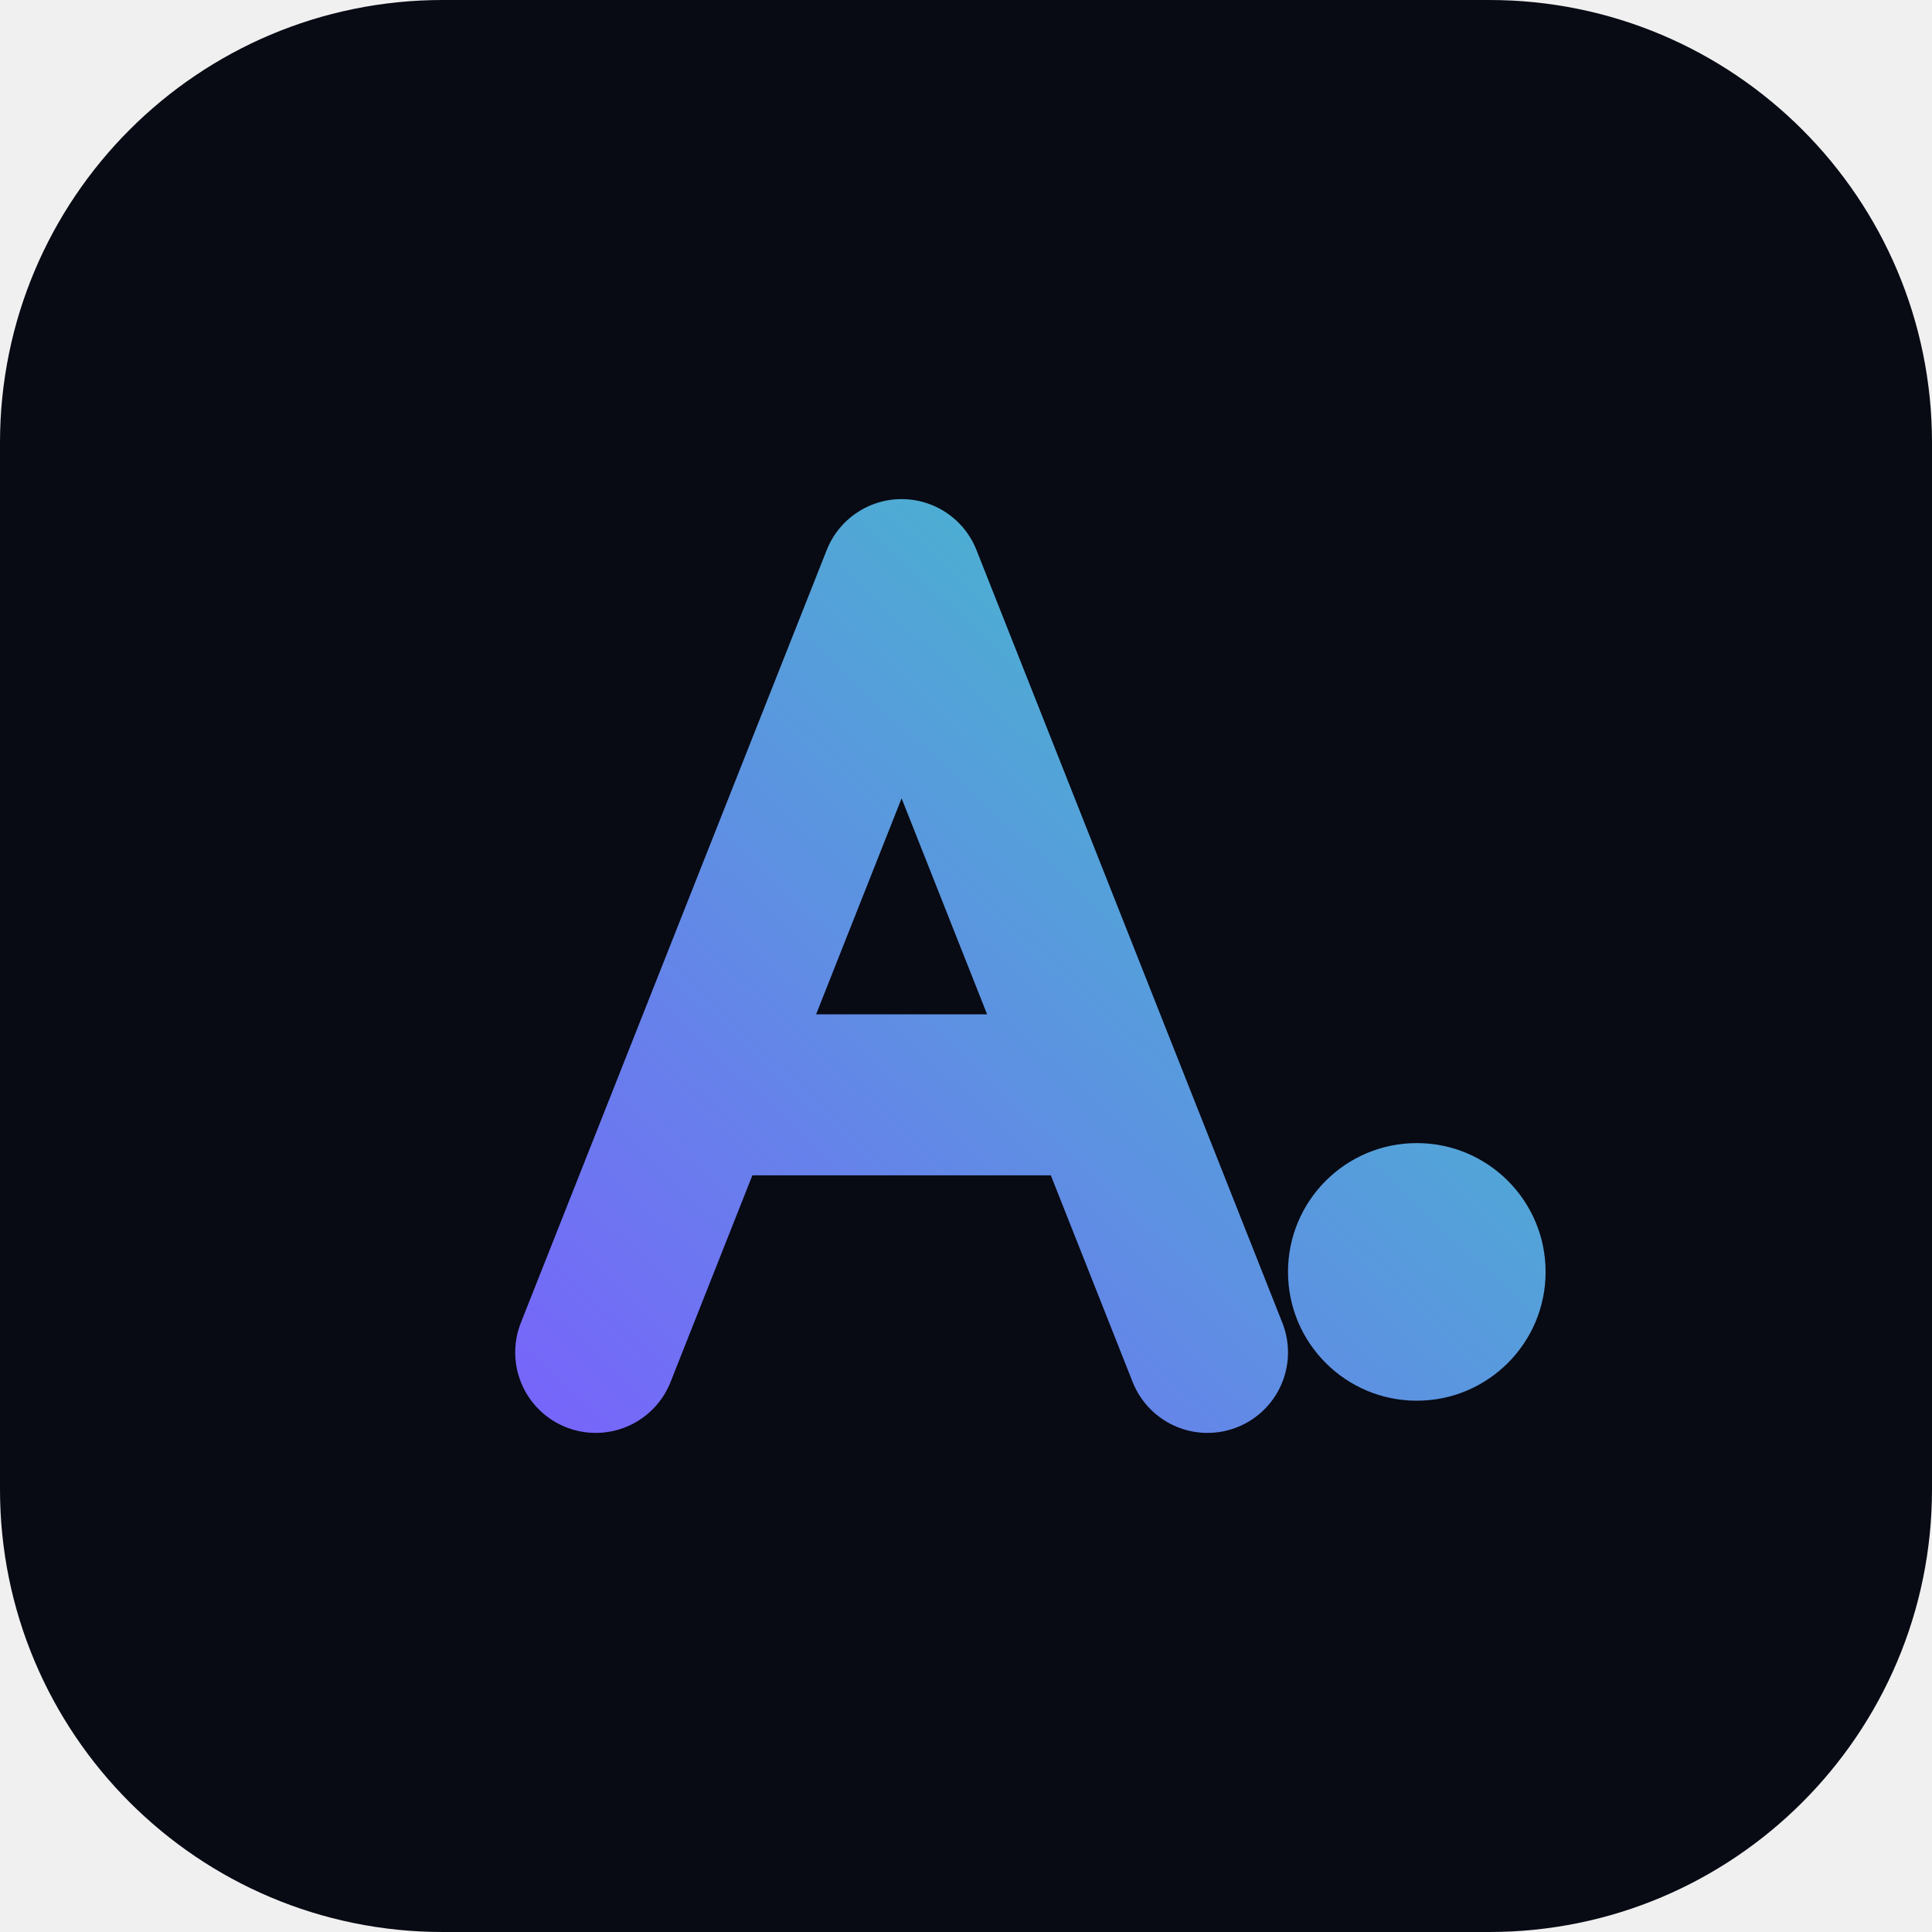
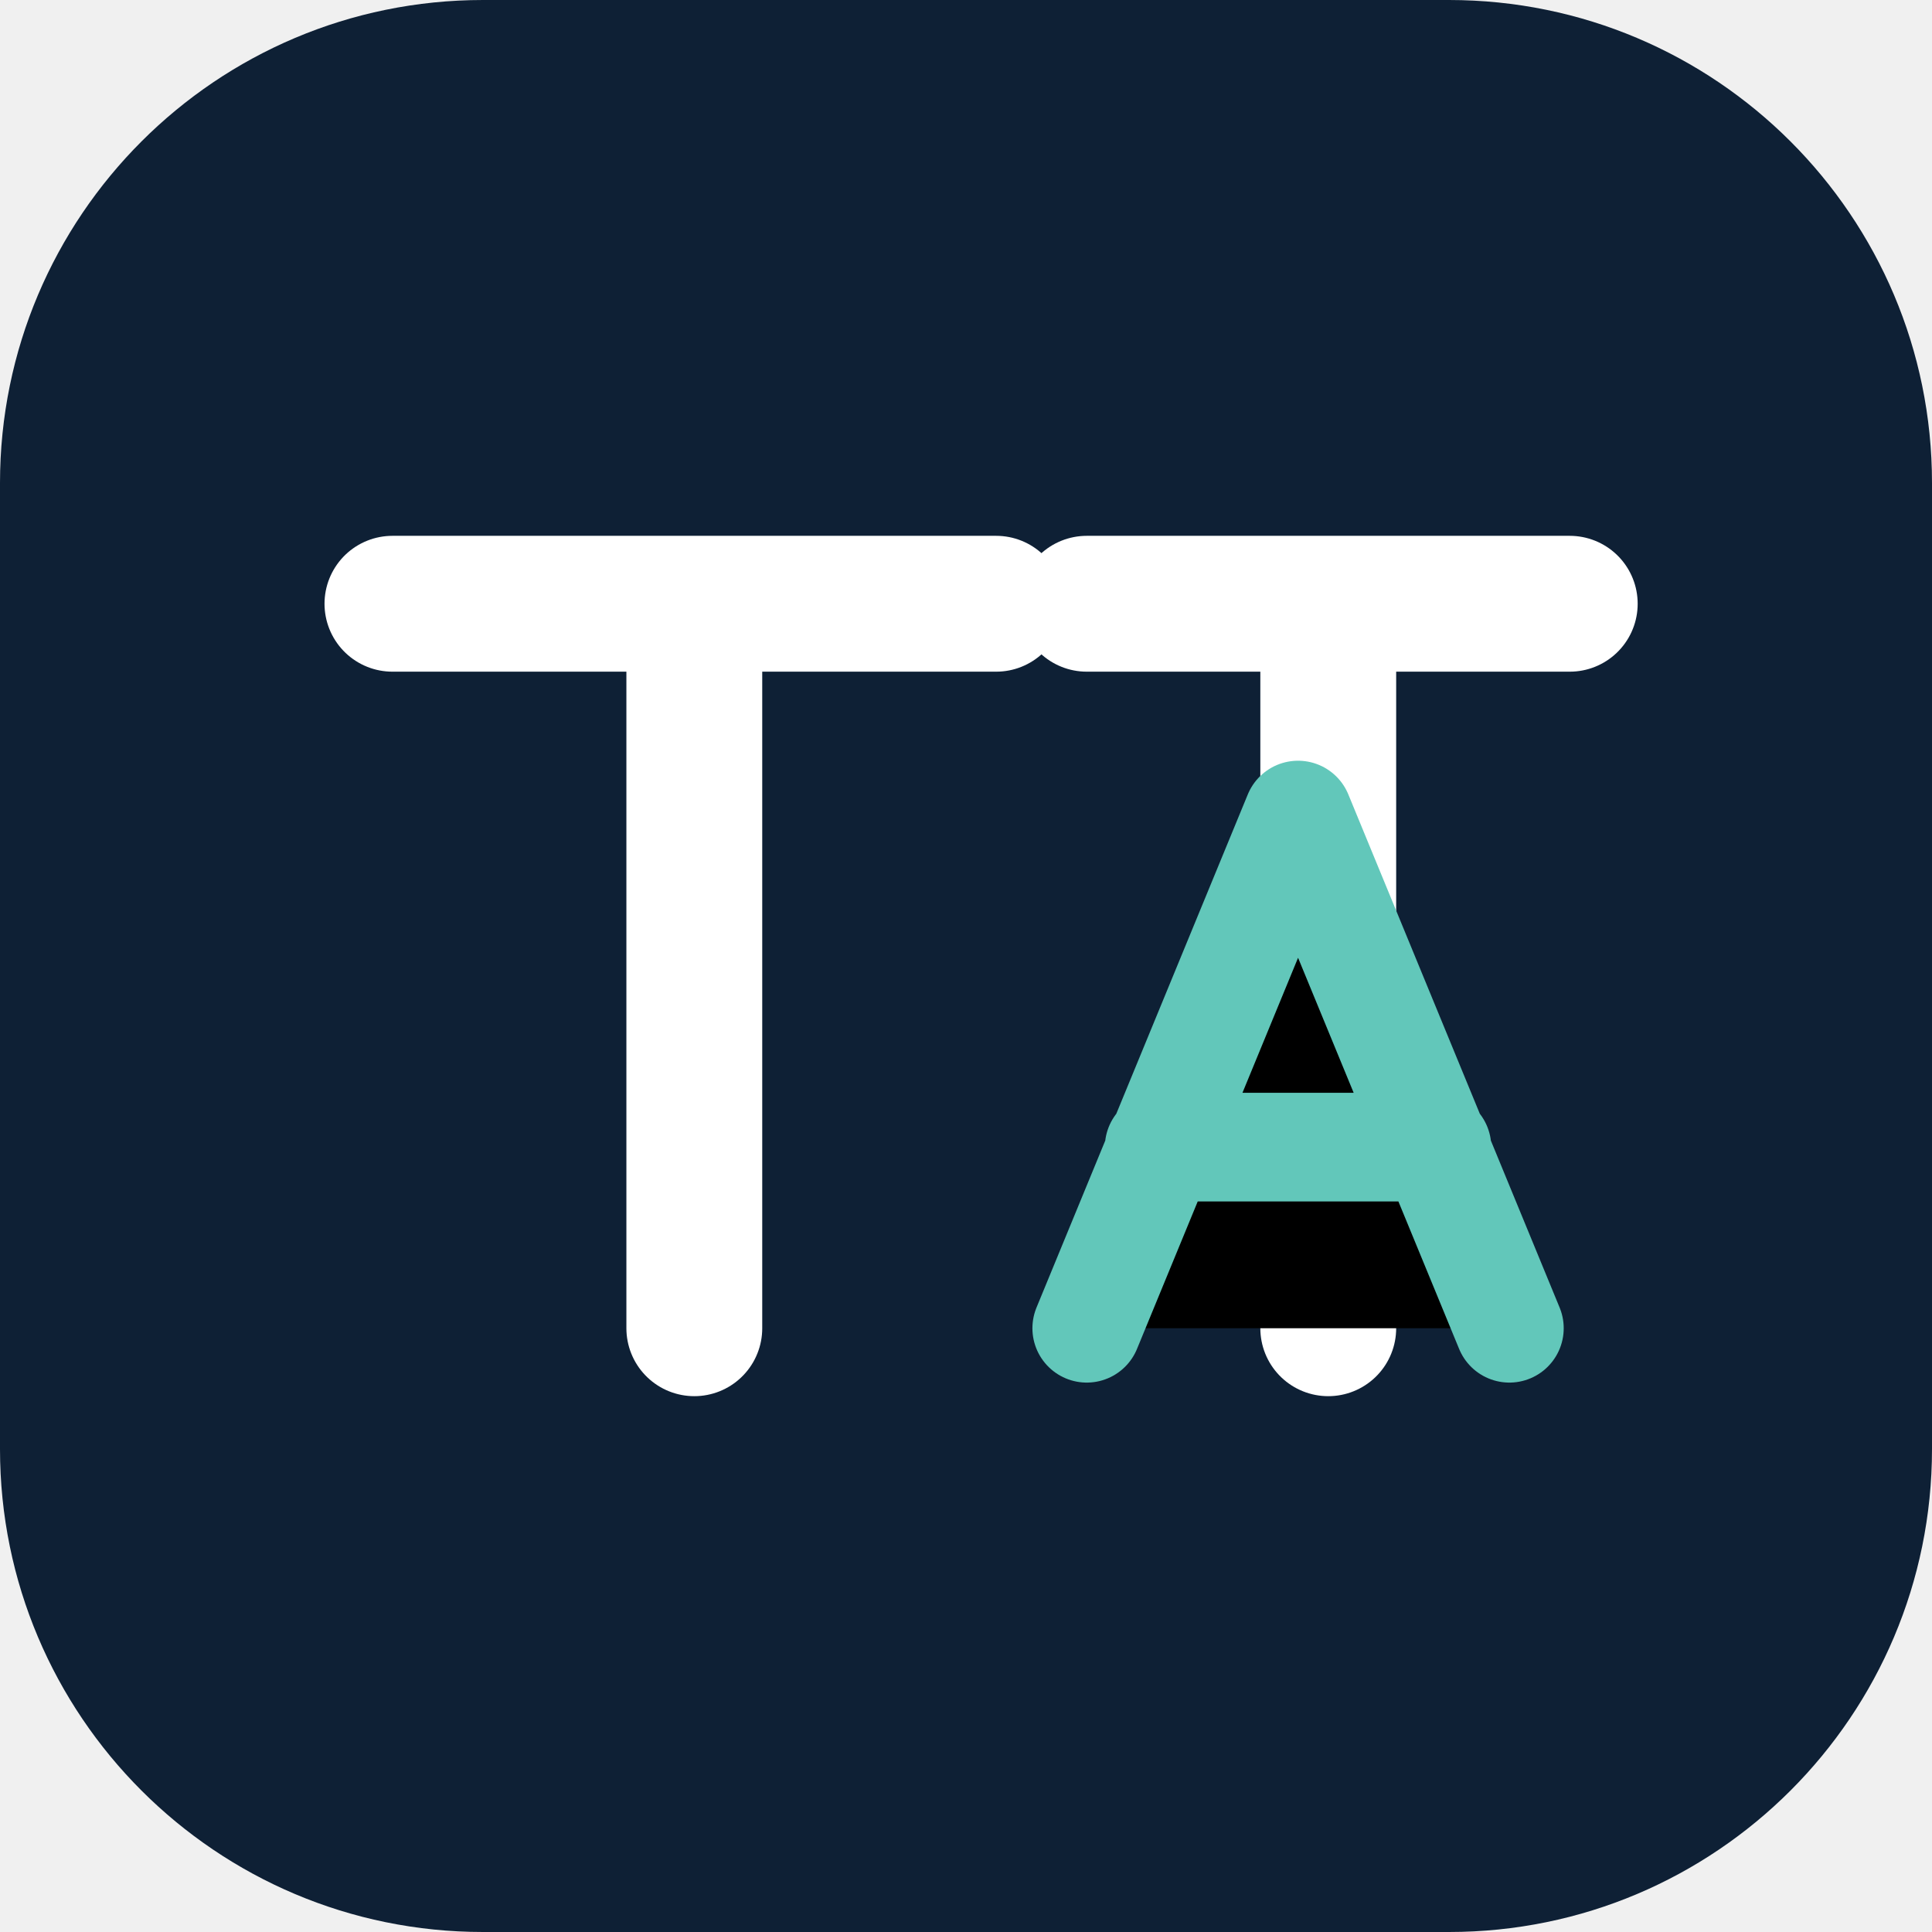
- <svg xmlns="http://www.w3.org/2000/svg" viewBox="0 0 24 24">
-   <defs>
-     <linearGradient id="g" x1="6" y1="19" x2="19" y2="5" gradientUnits="userSpaceOnUse">
-       <stop offset="0" stop-color="#7c5cff" />
-       <stop offset="1" stop-color="#38d1bf" />
-     </linearGradient>
-   </defs>
-   <rect width="24" height="24" rx="5.5" fill="#080a14" />
-   <path d="M7.4 16.8 11.2 7.2l3.8 9.6M9.1 13.6h4.2" stroke="url(#g)" stroke-width="2" stroke-linecap="round" stroke-linejoin="round" fill="none" />
-   <circle cx="17.6" cy="15.8" r="1.6" fill="url(#g)" />
+ <svg xmlns="http://www.w3.org/2000/svg" viewBox="0 0 32 32" role="img" aria-label="The App">
+   <rect width="32" height="32" rx="8" fill="#0e2035" />
+   <path d="M6.5 10h10M11.5 10v12M18 10h8M22 10v12" stroke="#ffffff" stroke-width="2.25" stroke-linecap="round" />
+   <path d="M18 22l3.5-8.5L25 22M19.2 19h4.6" stroke="#62c7ba" stroke-width="1.8" stroke-linecap="round" stroke-linejoin="round" />
</svg>
